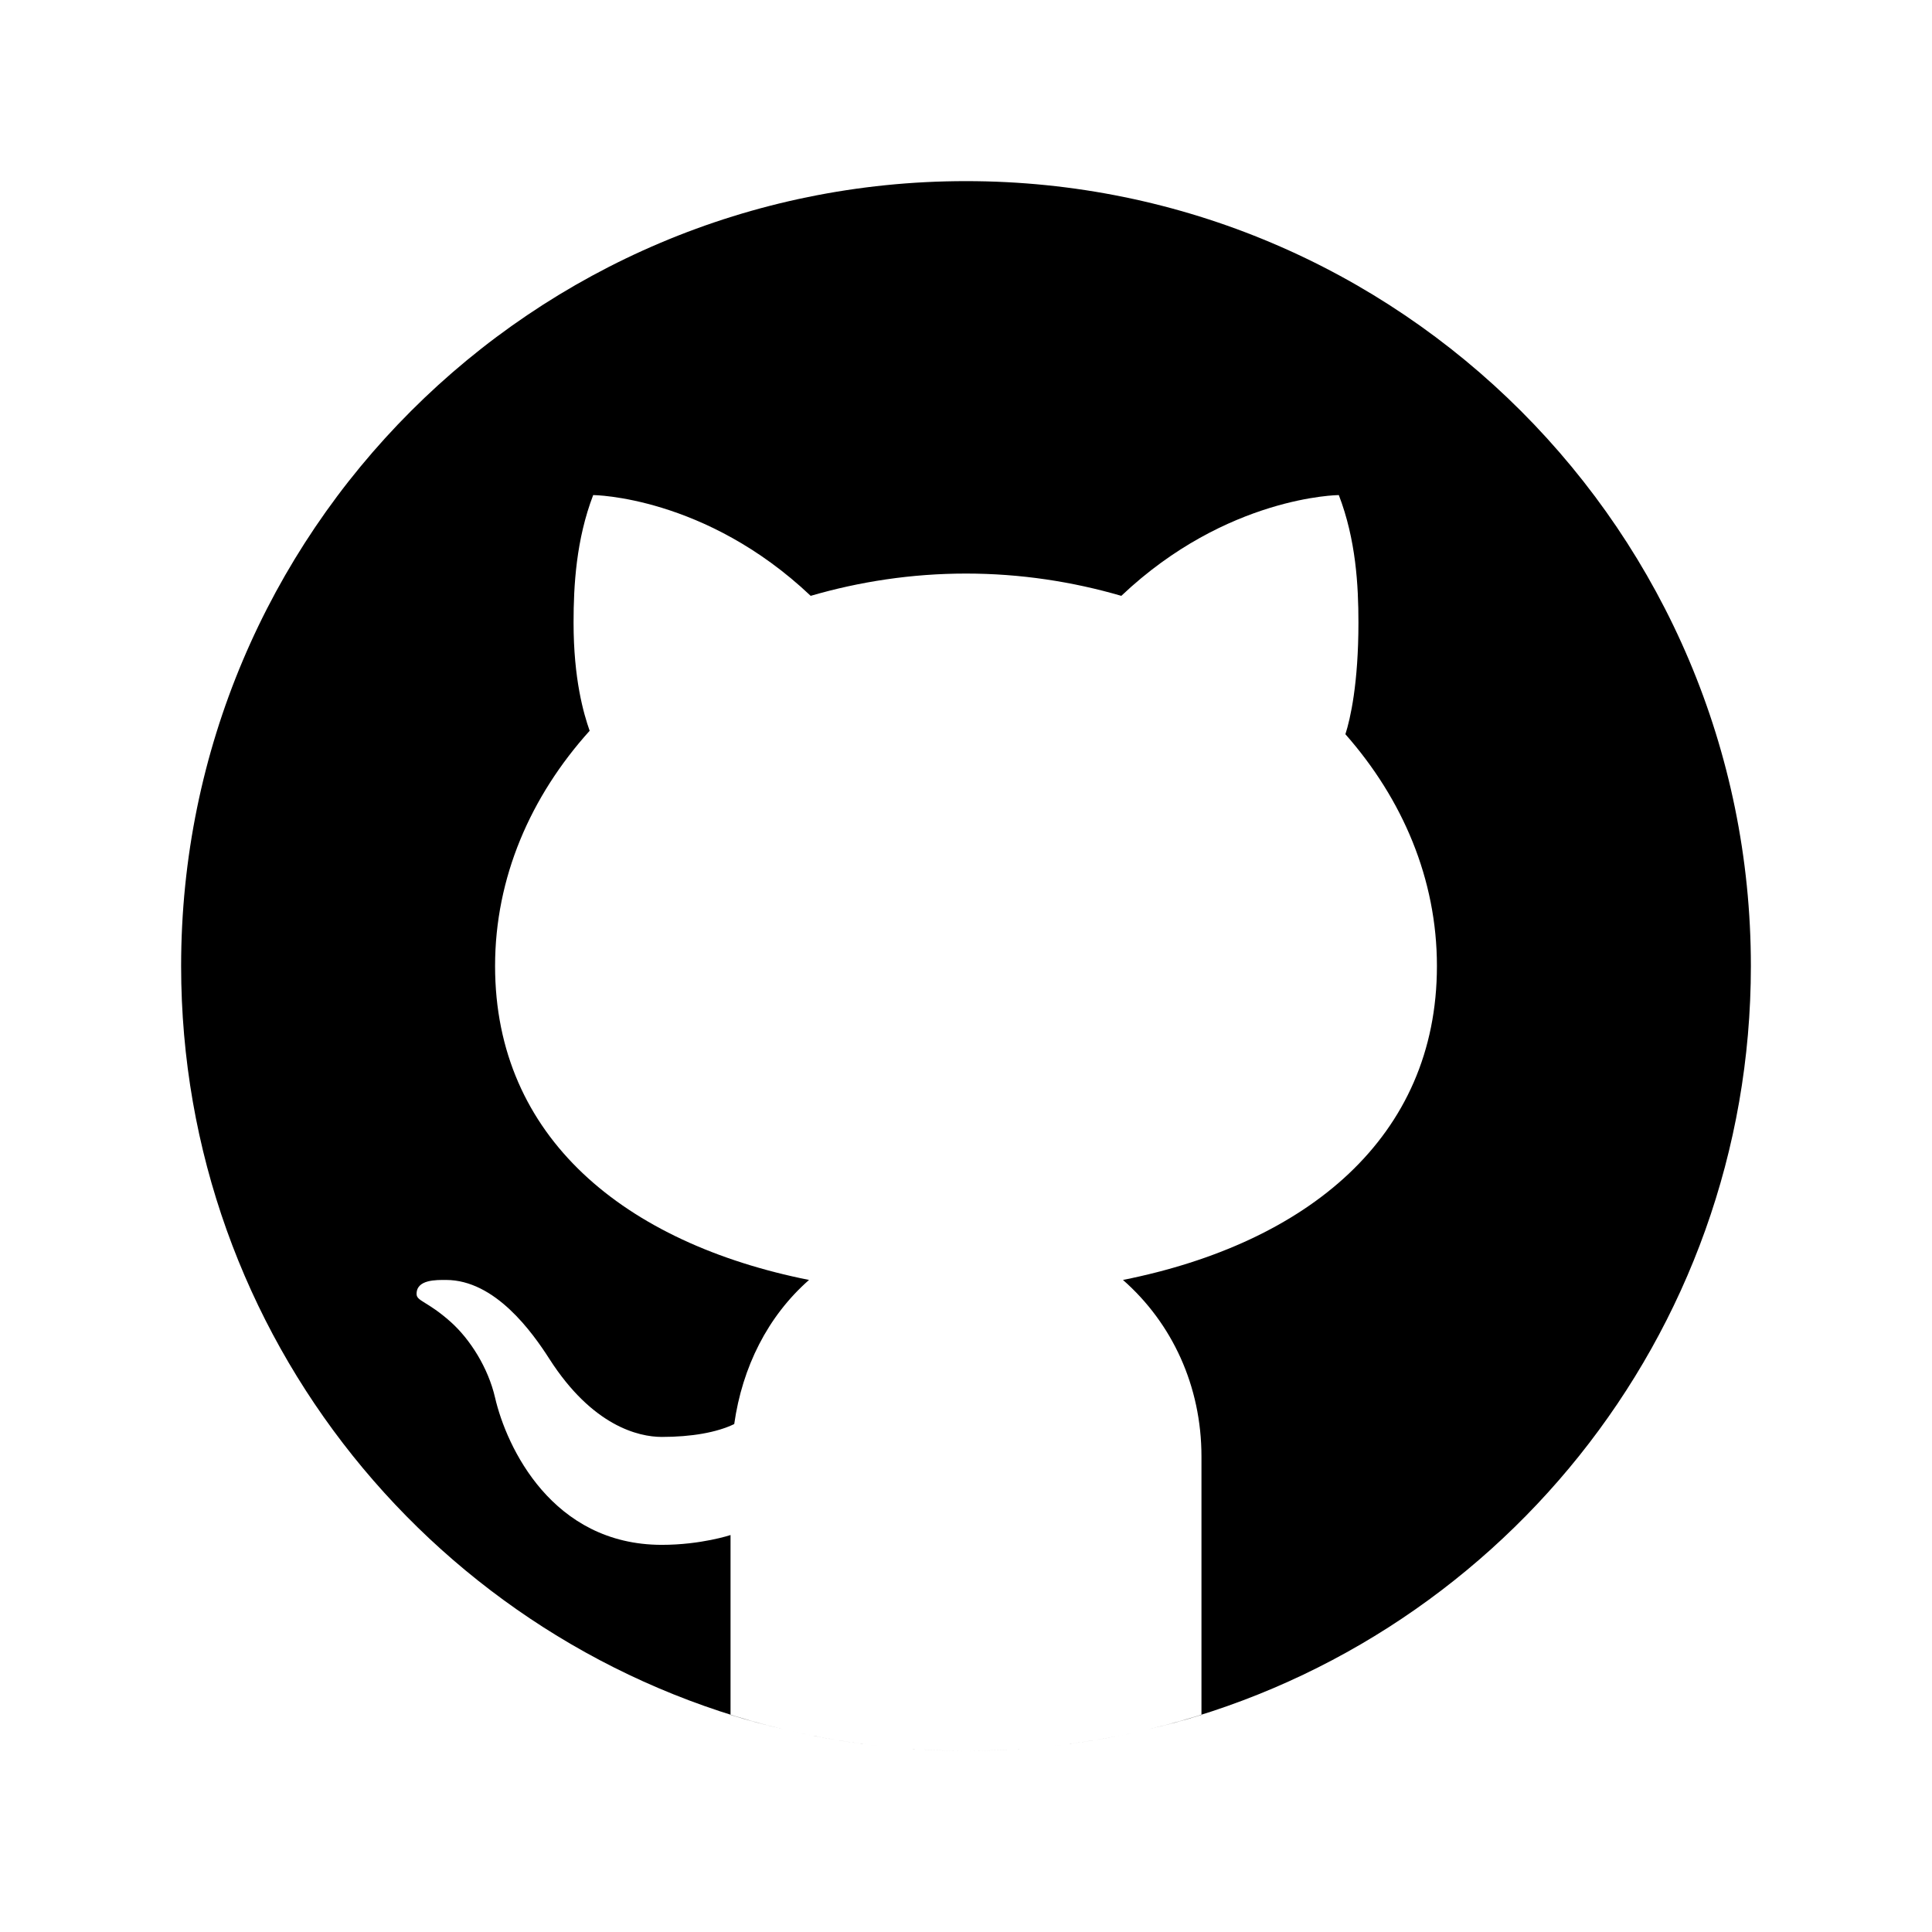
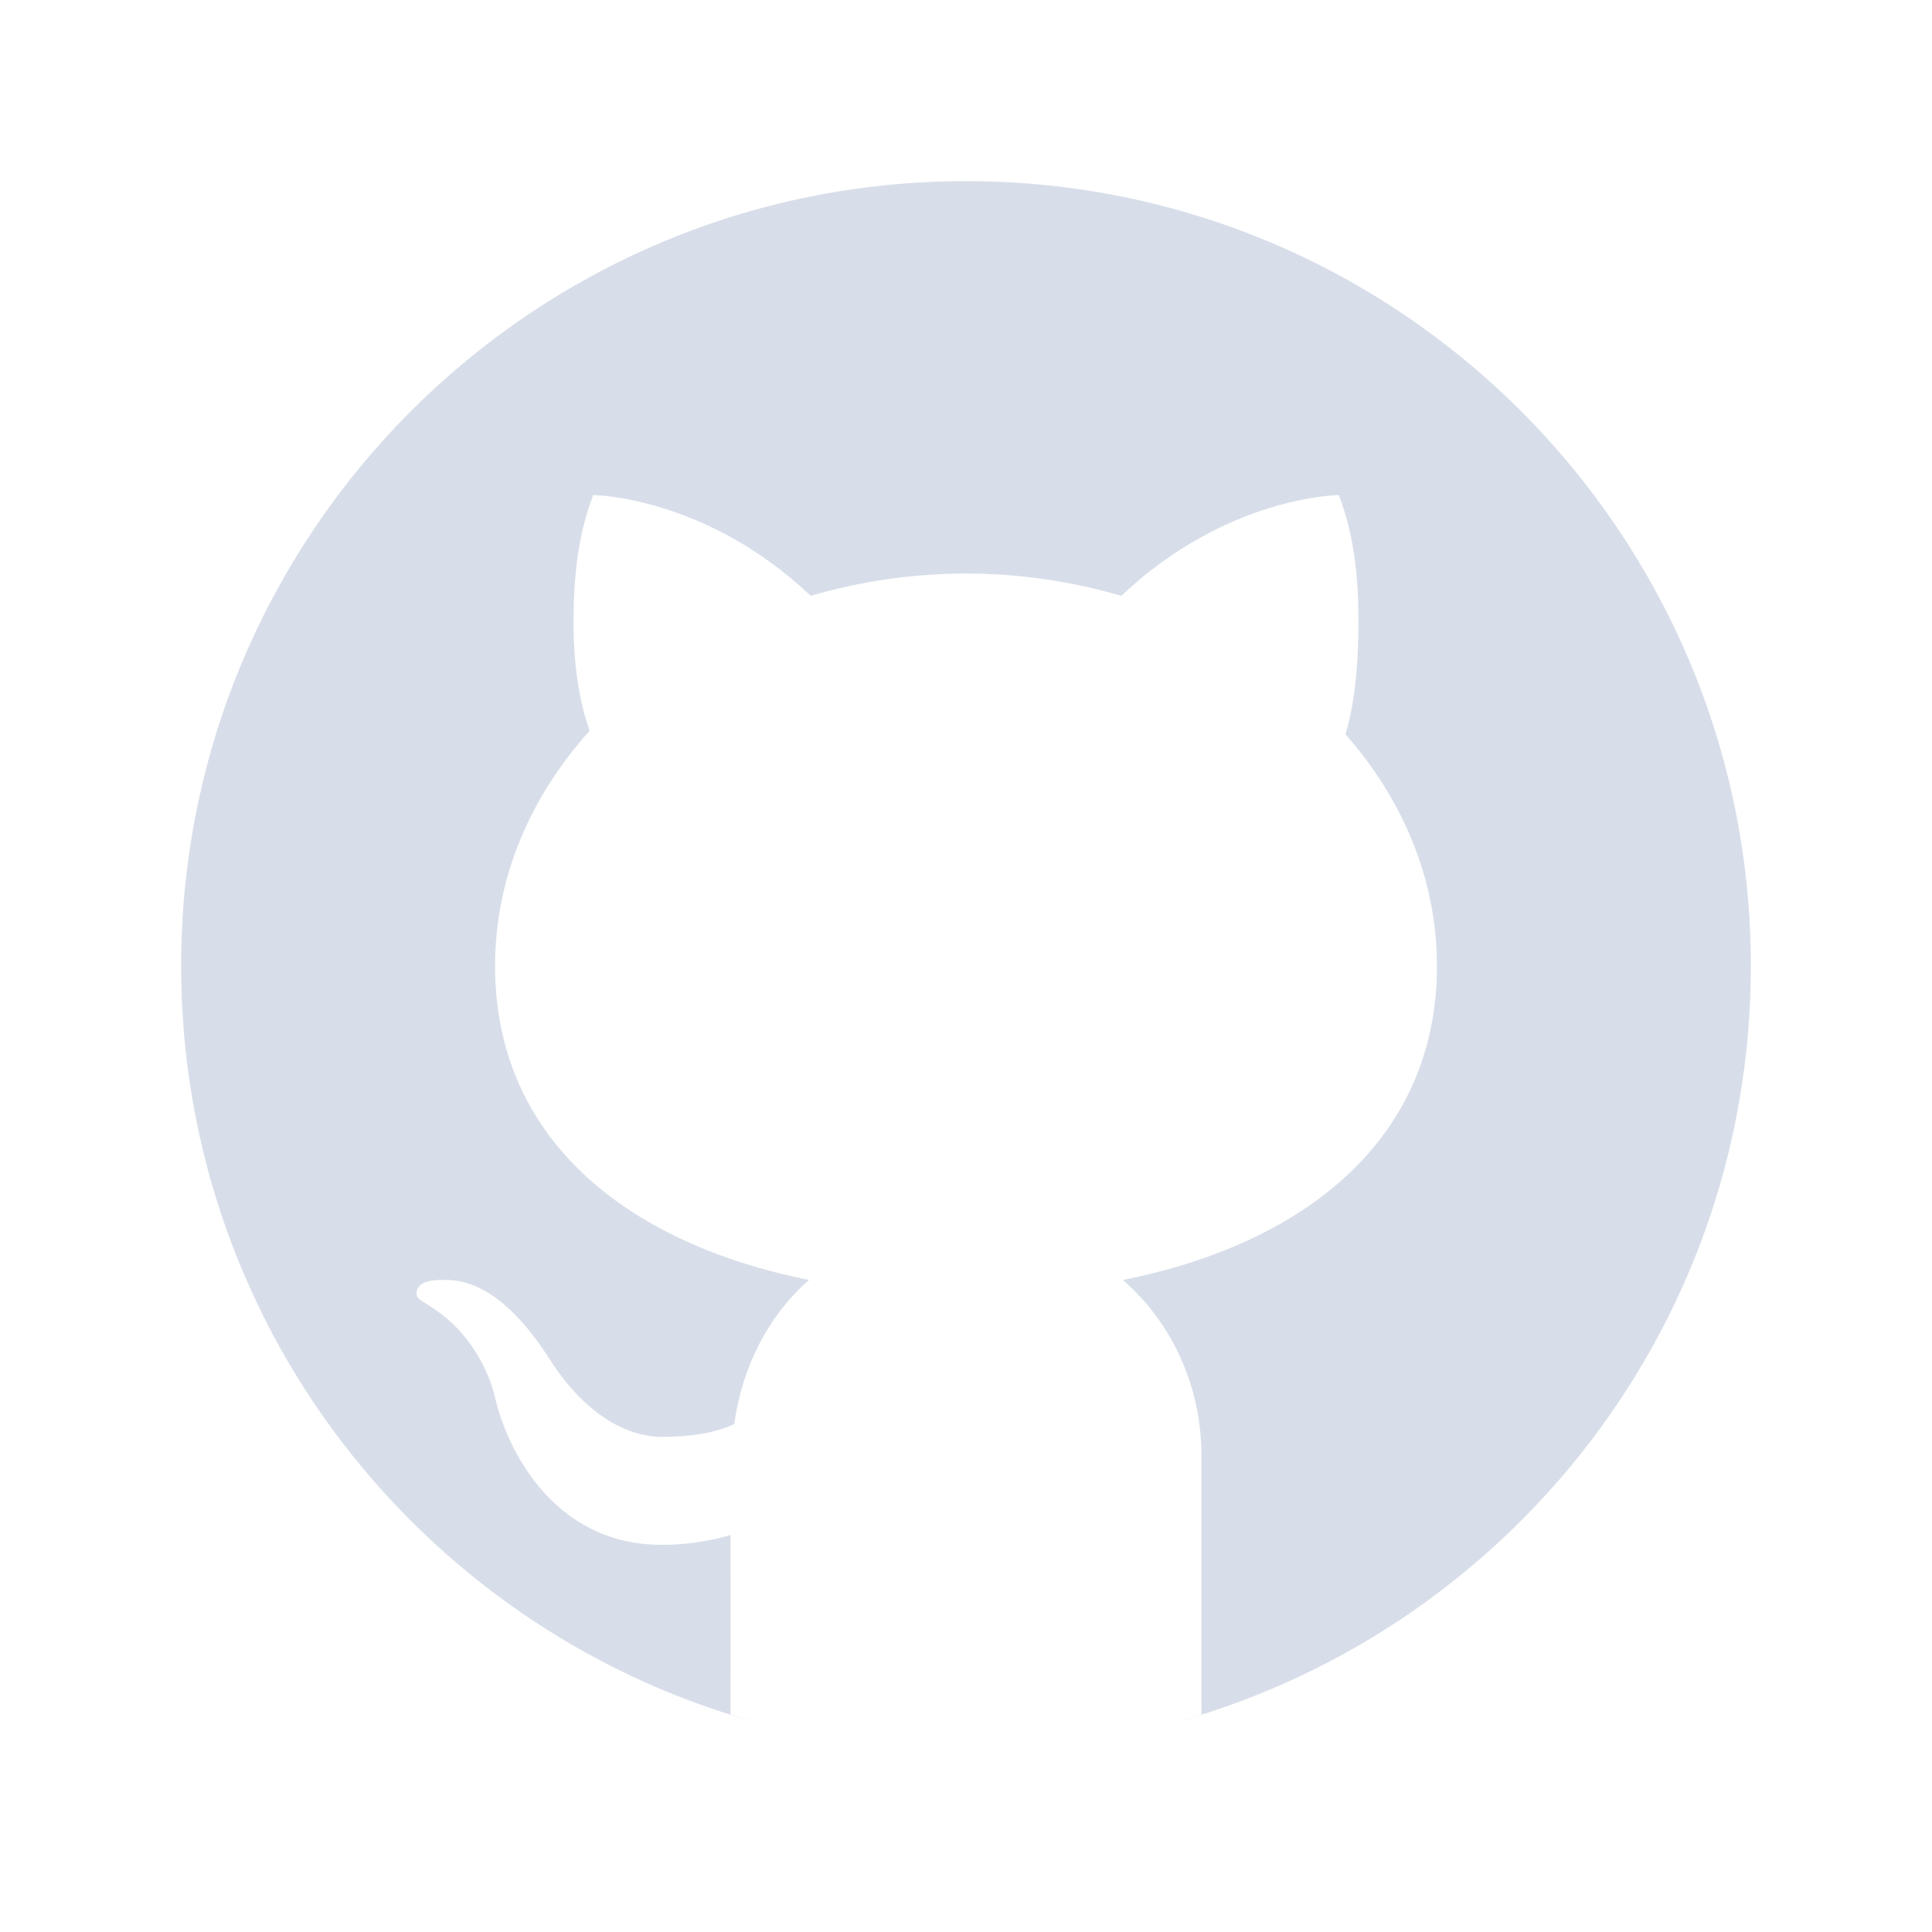
- <svg xmlns="http://www.w3.org/2000/svg" viewBox="0 0 64 64" width="256px" height="256px">
-   <path d="M32 6C17.641 6 6 17.641 6 32c0 12.277 8.512 22.56 19.955 25.286-.592-.141-1.179-.299-1.755-.479V50.85c0 0-.975.325-2.275.325-3.637 0-5.148-3.245-5.525-4.875-.229-.993-.827-1.934-1.469-2.509-.767-.684-1.126-.686-1.131-.92-.01-.491.658-.471.975-.471 1.625 0 2.857 1.729 3.429 2.623 1.417 2.207 2.938 2.577 3.721 2.577.975 0 1.817-.146 2.397-.426.268-1.888 1.108-3.57 2.478-4.774-6.097-1.219-10.4-4.716-10.4-10.4 0-2.928 1.175-5.619 3.133-7.792C19.333 23.641 19 22.494 19 20.625c0-1.235.086-2.751.65-4.225 0 0 3.708.026 7.205 3.338C28.469 19.268 30.196 19 32 19s3.531.268 5.145.738c3.497-3.312 7.205-3.338 7.205-3.338.567 1.474.65 2.99.65 4.225 0 2.015-.268 3.19-.432 3.697C46.466 26.475 47.6 29.124 47.6 32c0 5.684-4.303 9.181-10.4 10.4 1.628 1.43 2.6 3.513 2.6 5.85v8.557c-.576.181-1.162.338-1.755.479C49.488 54.56 58 44.277 58 32 58 17.641 46.359 6 32 6zM33.813 57.93C33.214 57.972 32.61 58 32 58 32.61 58 33.213 57.971 33.813 57.93zM37.786 57.346c-1.164.265-2.357.451-3.575.554C35.429 57.797 36.622 57.61 37.786 57.346zM32 58c-.61 0-1.214-.028-1.813-.07C30.787 57.971 31.39 58 32 58zM29.788 57.9c-1.217-.103-2.411-.289-3.574-.554C27.378 57.61 28.571 57.797 29.788 57.9z" />
+ <svg xmlns="http://www.w3.org/2000/svg" viewBox="0 0 64 64" width="256px" height="256px" version="1.1" id="svg11">
+   <defs id="defs15" />
+   <path d="M32 6C17.641 6 6 17.641 6 32c0 12.277 8.512 22.56 19.955 25.286-.592-.141-1.179-.299-1.755-.479V50.85c0 0-.975.325-2.275.325-3.637 0-5.148-3.245-5.525-4.875-.229-.993-.827-1.934-1.469-2.509-.767-.684-1.126-.686-1.131-.92-.01-.491.658-.471.975-.471 1.625 0 2.857 1.729 3.429 2.623 1.417 2.207 2.938 2.577 3.721 2.577.975 0 1.817-.146 2.397-.426.268-1.888 1.108-3.57 2.478-4.774-6.097-1.219-10.4-4.716-10.4-10.4 0-2.928 1.175-5.619 3.133-7.792C19.333 23.641 19 22.494 19 20.625c0-1.235.086-2.751.65-4.225 0 0 3.708.026 7.205 3.338C28.469 19.268 30.196 19 32 19s3.531.268 5.145.738c3.497-3.312 7.205-3.338 7.205-3.338.567 1.474.65 2.99.65 4.225 0 2.015-.268 3.19-.432 3.697C46.466 26.475 47.6 29.124 47.6 32c0 5.684-4.303 9.181-10.4 10.4 1.628 1.43 2.6 3.513 2.6 5.85v8.557c-.576.181-1.162.338-1.755.479C49.488 54.56 58 44.277 58 32 58 17.641 46.359 6 32 6zM33.813 57.93C33.214 57.972 32.61 58 32 58 32.61 58 33.213 57.971 33.813 57.93zM37.786 57.346c-1.164.265-2.357.451-3.575.554C35.429 57.797 36.622 57.61 37.786 57.346zM32 58c-.61 0-1.214-.028-1.813-.07C30.787 57.971 31.39 58 32 58zM29.788 57.9c-1.217-.103-2.411-.289-3.574-.554C27.378 57.61 28.571 57.797 29.788 57.9z" id="path9" style="fill:#d8dee9" />
+   <path style="fill:#d8dee9;stroke-width:0.031" d="M 95.219,226.674 C 90.318,225.039 86.064,223.277 81.5,220.995 68.67,214.578 57.255,205.521 48.029,194.438 c -0.695,-0.835 -0.935,-1.131 -0.935,-1.154 0,-0.01 0.091,-0.018 0.202,-0.018 h 0.202 l 0.352,0.428 c 2.239,2.719 4.201,4.876 6.82,7.496 1.494,1.495 2.352,2.319 3.564,3.42 8.464,7.694 18.093,13.926 28.587,18.503 2.621,1.143 9.013,3.654 9.303,3.654 0.126,0 0.211,-1.218 0.317,-4.516 0.05,-1.552 0.073,-12.83 0.03,-14.612 -0.069,-2.853 -0.18,-3.61 -0.543,-3.702 -0.046,-0.011 -0.177,0.012 -0.323,0.058 -0.426,0.135 -1.293,0.258 -2.775,0.395 -0.377,0.035 -0.736,0.062 -0.797,0.06 -0.124,-0.004 -0.139,-0.001 0.764,-0.139 1.125,-0.171 2.433,-0.447 3.406,-0.72 0.275,-0.077 0.518,-0.146 0.539,-0.154 0.031,-0.011 0.039,2.375 0.039,11.86 0,9.479 -0.008,11.874 -0.039,11.873 -0.021,-5.9e-4 -0.707,-0.224 -1.523,-0.497 z" id="path987" transform="scale(0.25)" />
+   <path style="fill:#d8dee9;stroke-width:0.016" d="m 46.755,192.895 c -3.832,-4.79 -7.182,-9.824 -10.126,-15.215 -0.404,-0.739 -1.192,-2.232 -1.192,-2.257 0,-0.005 0.086,-0.008 0.19,-0.006 l 0.19,0.004 0.131,0.25 c 0.76,1.448 1.352,2.529 2.048,3.742 2.708,4.72 5.893,9.373 9.289,13.57 l 0.215,0.266 -0.197,0.008 c -0.135,0.005 -0.2,0.014 -0.209,0.028 -0.008,0.013 -0.119,-0.114 -0.341,-0.391 z" id="path989" transform="scale(0.25)" />
</svg>
